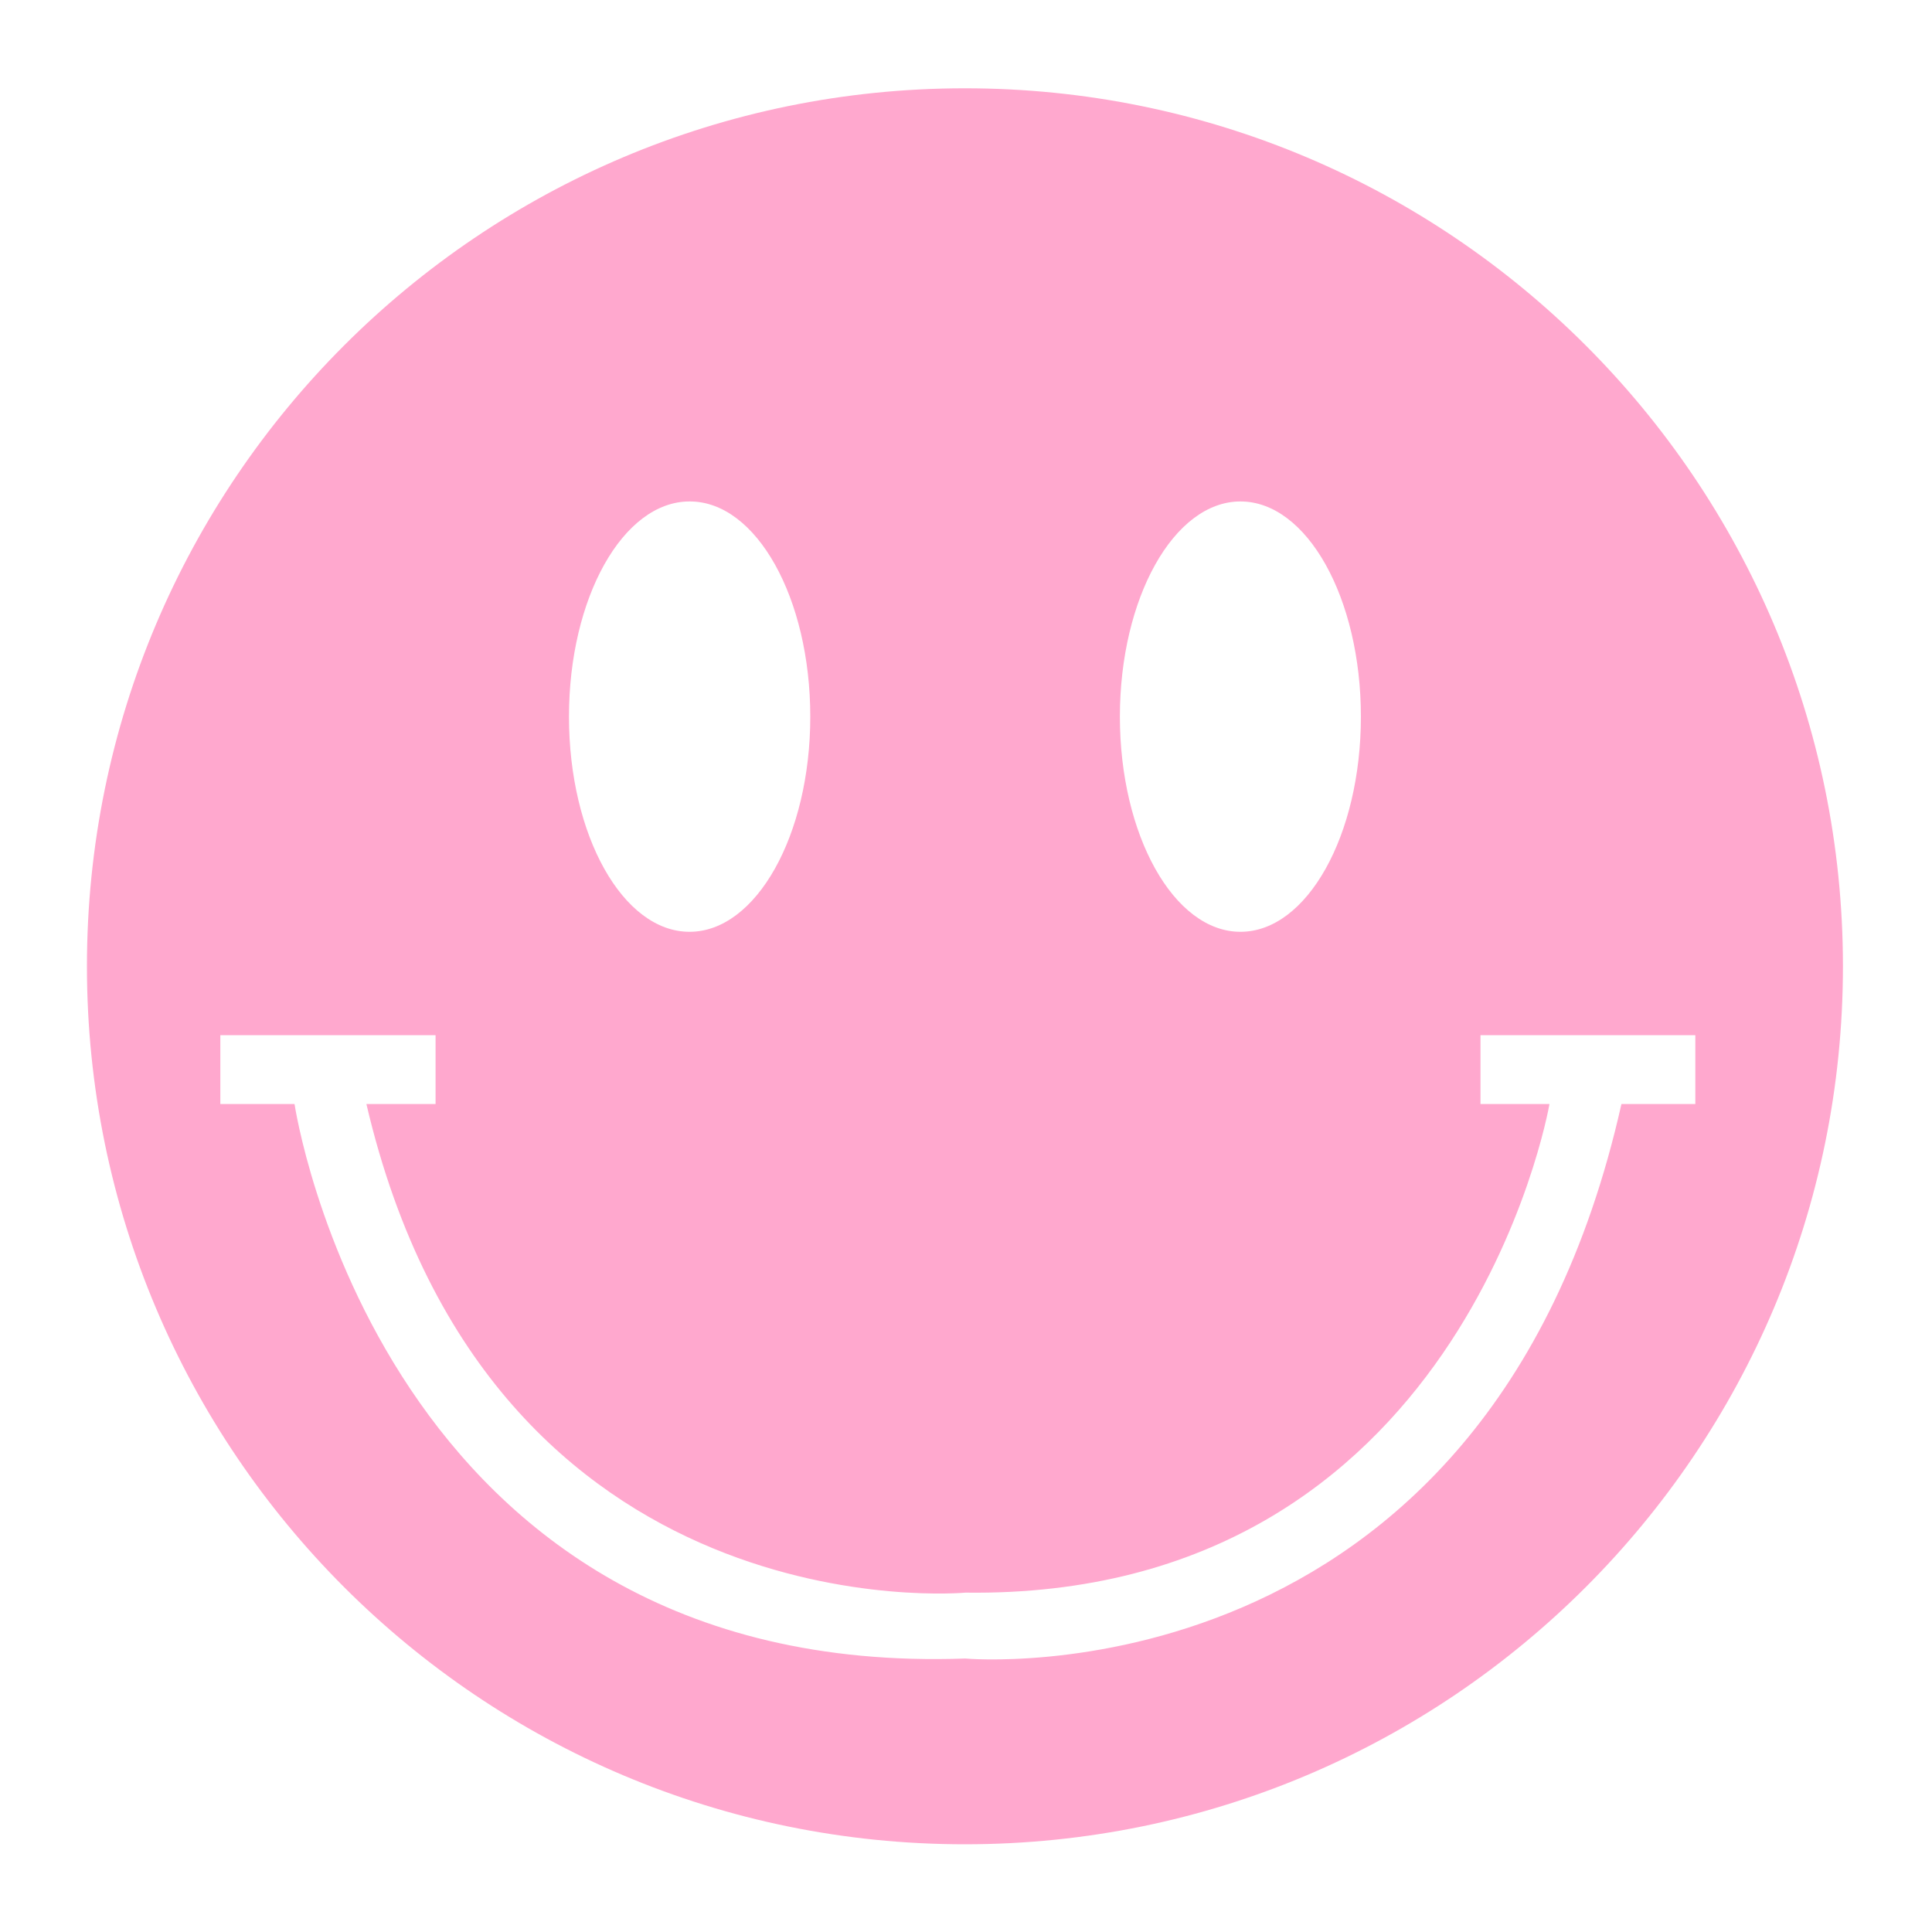
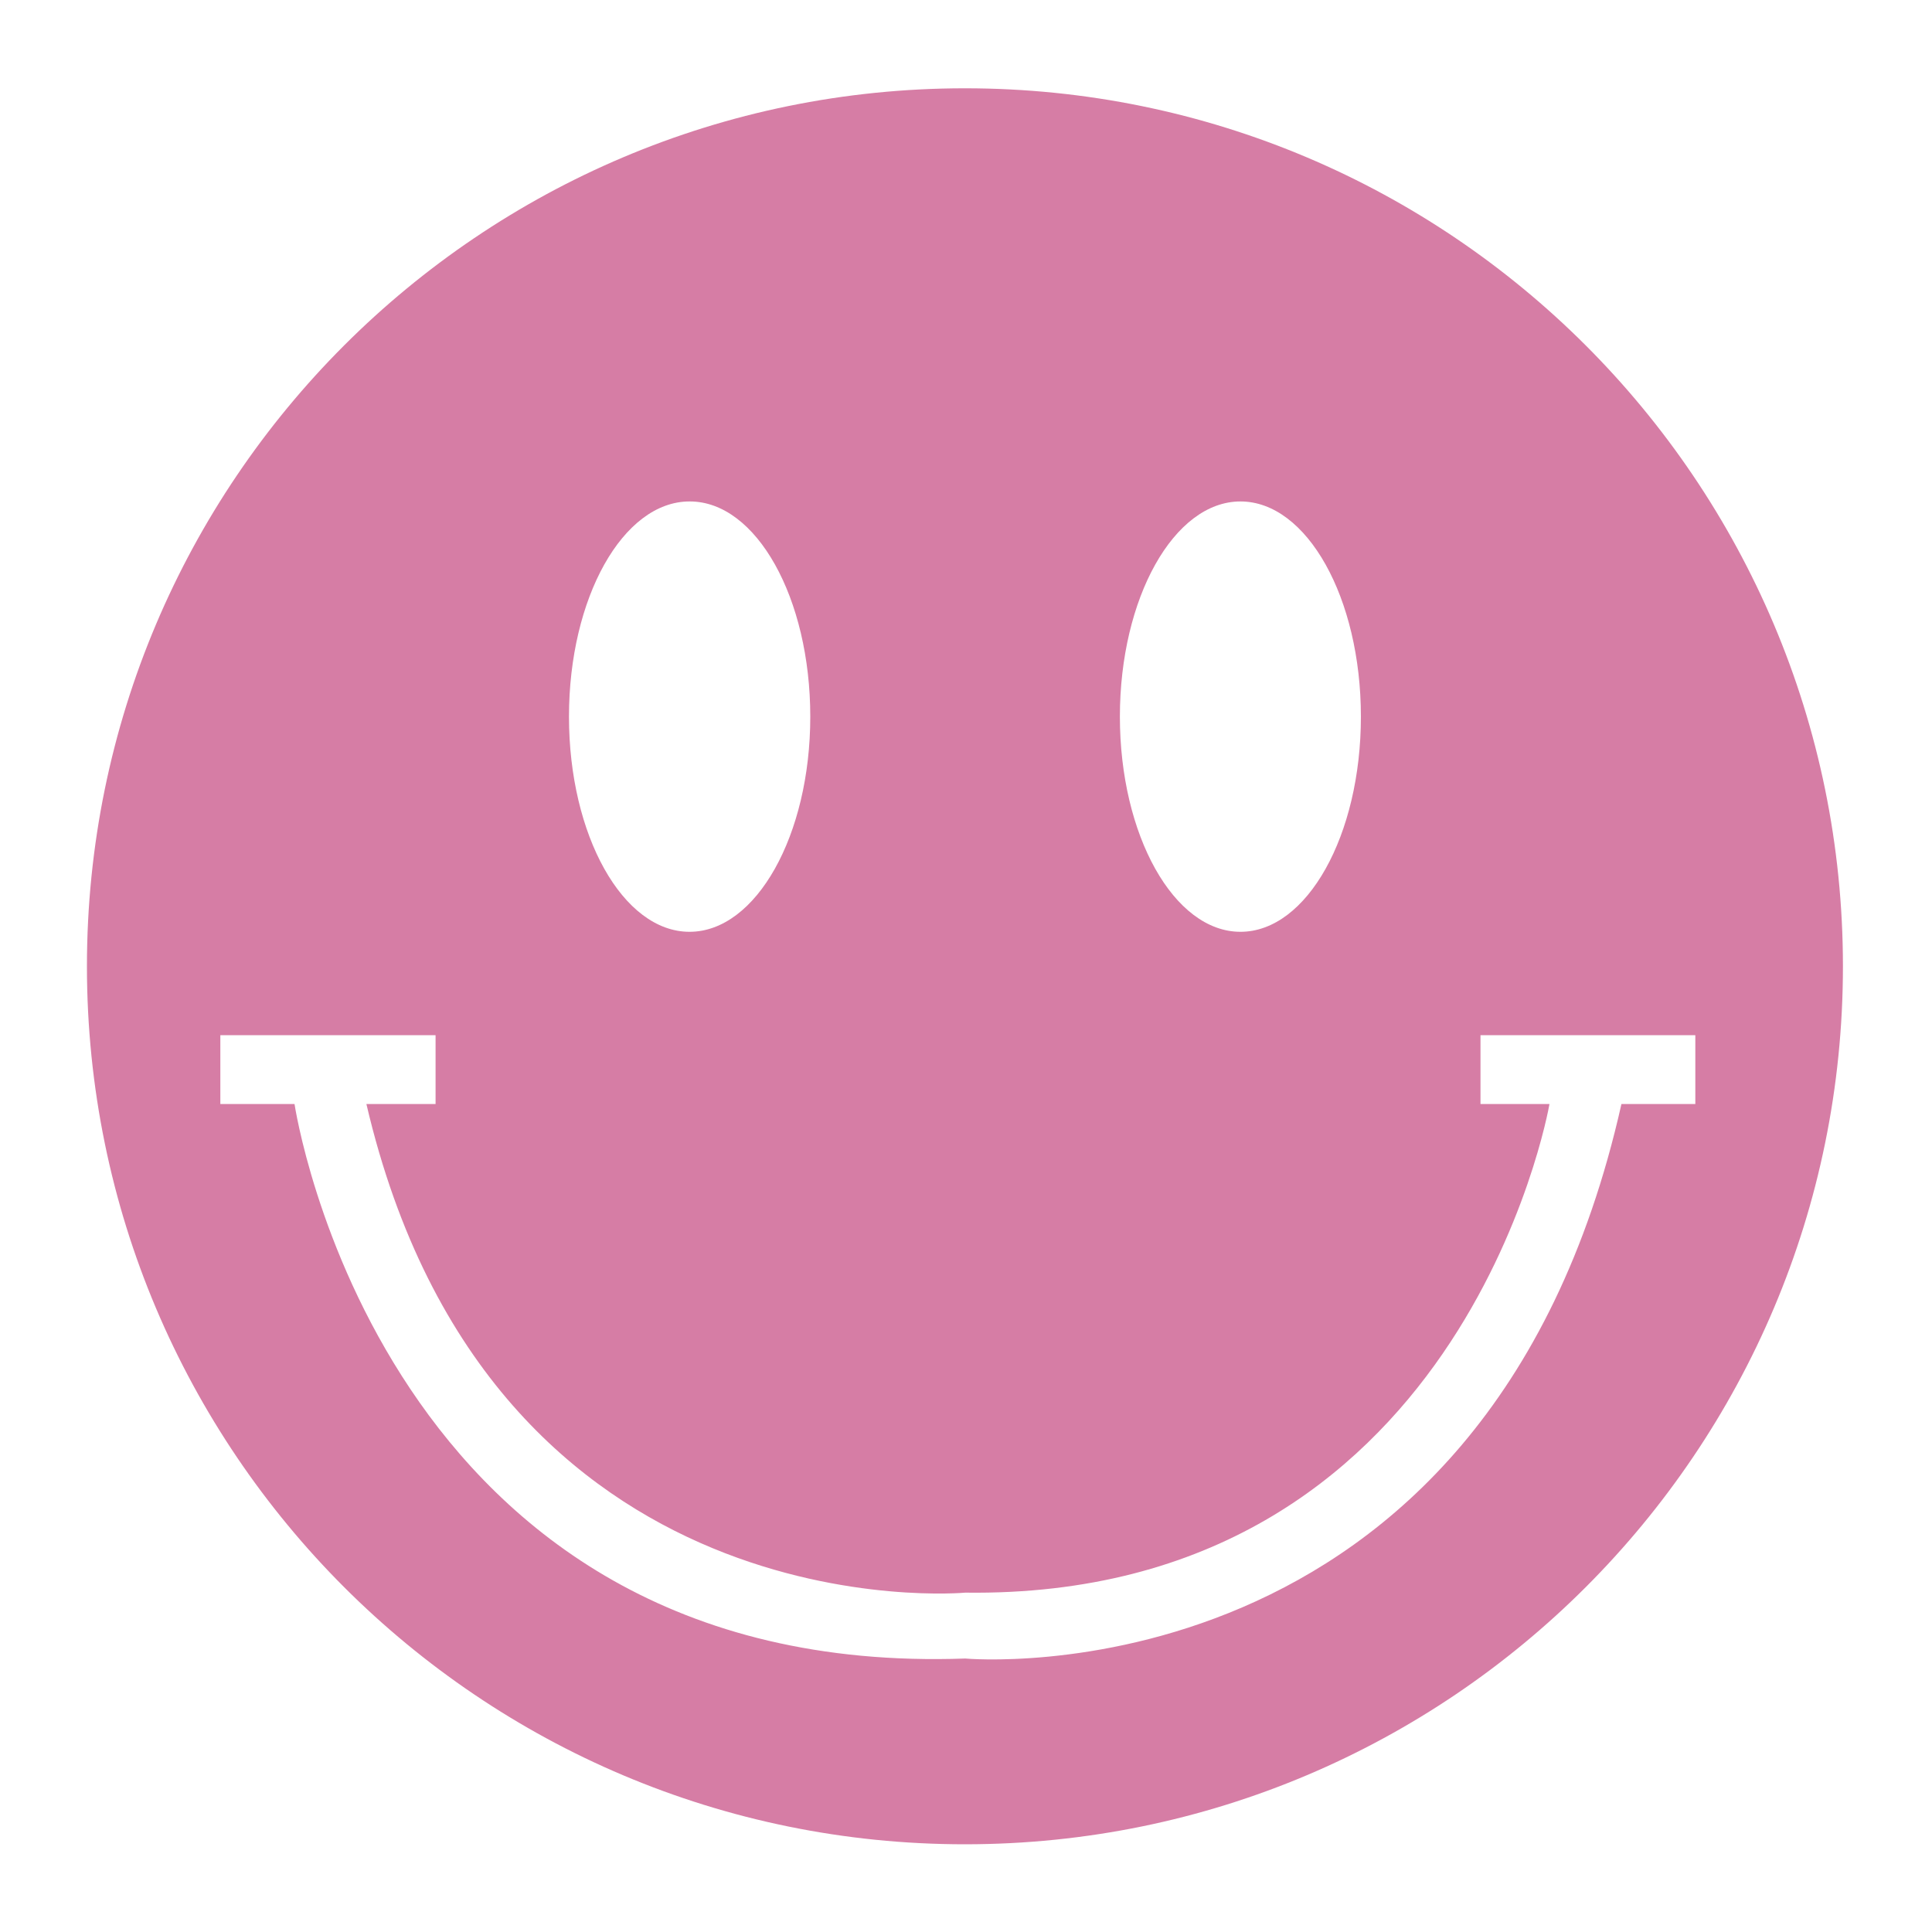
- <svg xmlns="http://www.w3.org/2000/svg" id="Layer_1" data-name="Layer 1" viewBox="0 0 200 200 " fill="#ffa8ce">
+ <svg xmlns="http://www.w3.org/2000/svg" id="Layer_1" data-name="Layer 1" viewBox="0 0 200 200 " fill="#d67da5">
  <path d="M99.89,9.14A90.89,90.89,0,1,0,190.78,100,90.89,90.89,0,0,0,99.89,9.14Zm28.52,42.77c6.89,0,12.47,10,12.47,22.28s-5.58,22.27-12.47,22.27-12.48-10-12.48-22.27S121.52,51.91,128.41,51.91Zm-57,0c6.89,0,12.47,10,12.47,22.28S78.27,96.46,71.38,96.46,58.9,86.49,58.9,74.19,64.49,51.91,71.38,51.91Zm96.44,62.38c-14,62.37-67.93,57.4-67.93,57.4-60.59,2.16-69.43-57.4-69.43-57.4H22.81v-7.13H45.09v7.13H37.93c12.89,55.16,62,50.58,62,50.58,51.27.67,60.33-49.76,60.47-50.58h-7.14v-7.13H175.5v7.13Z" />
</svg>
